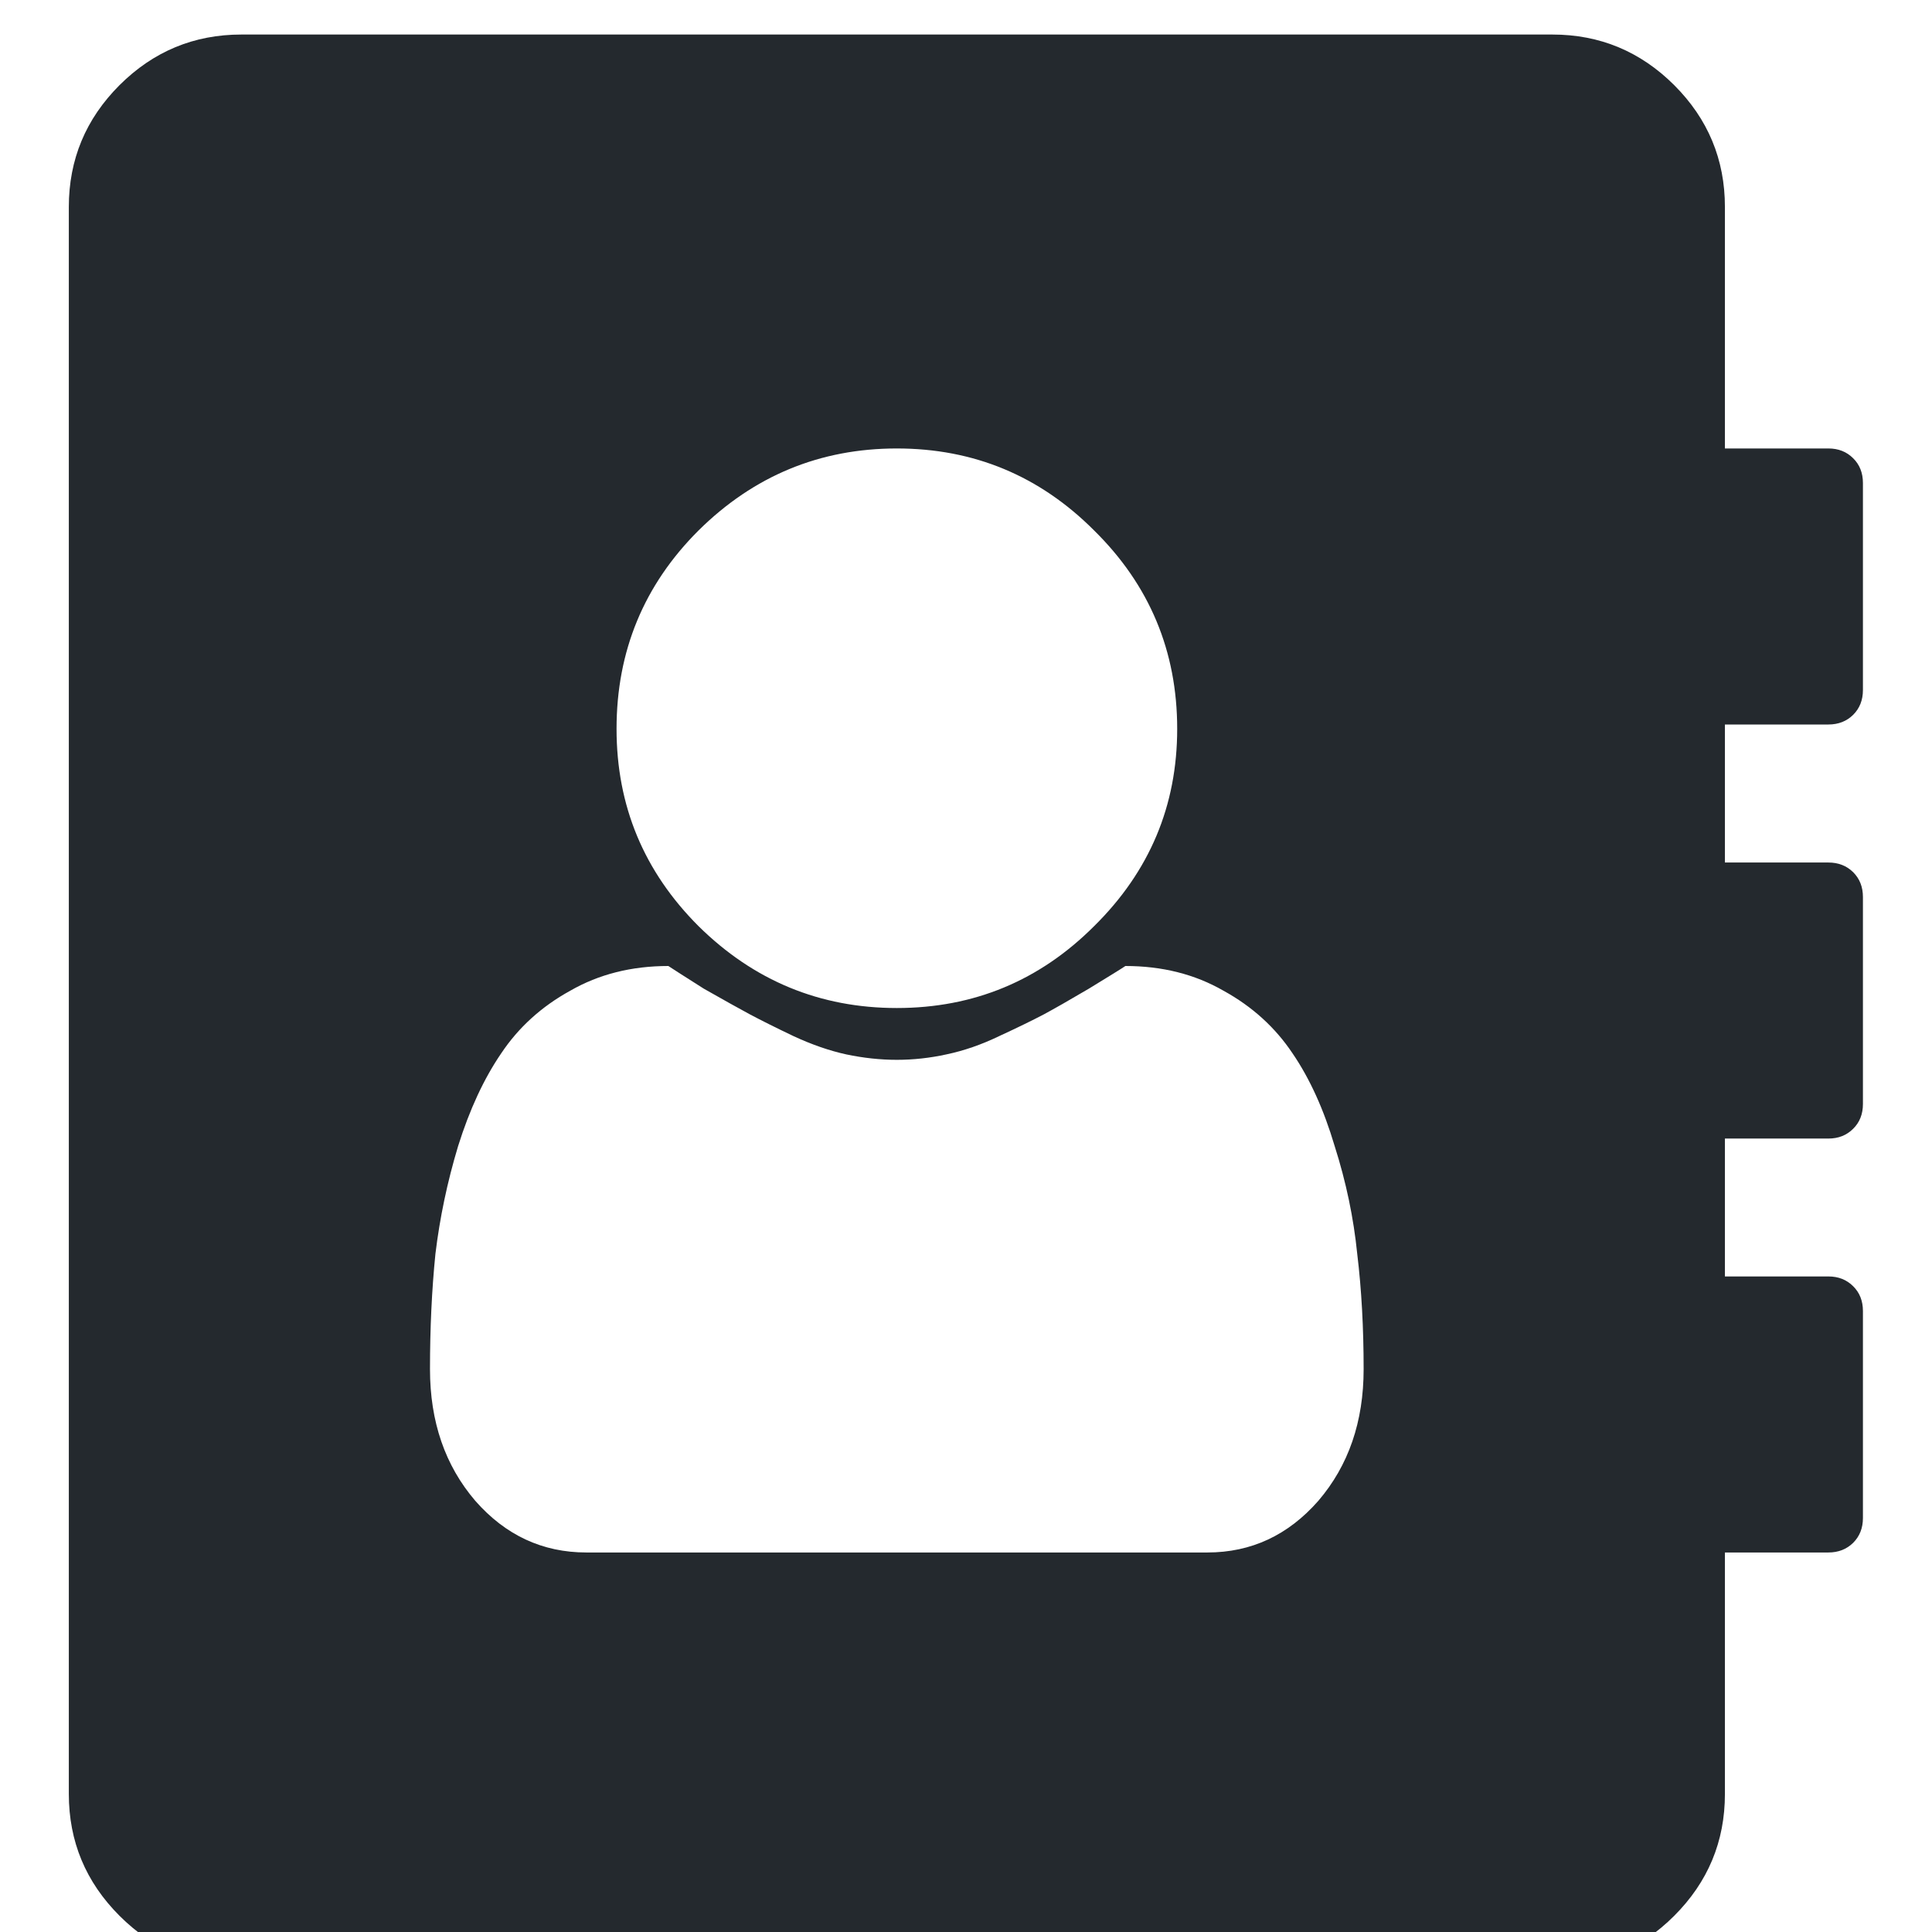
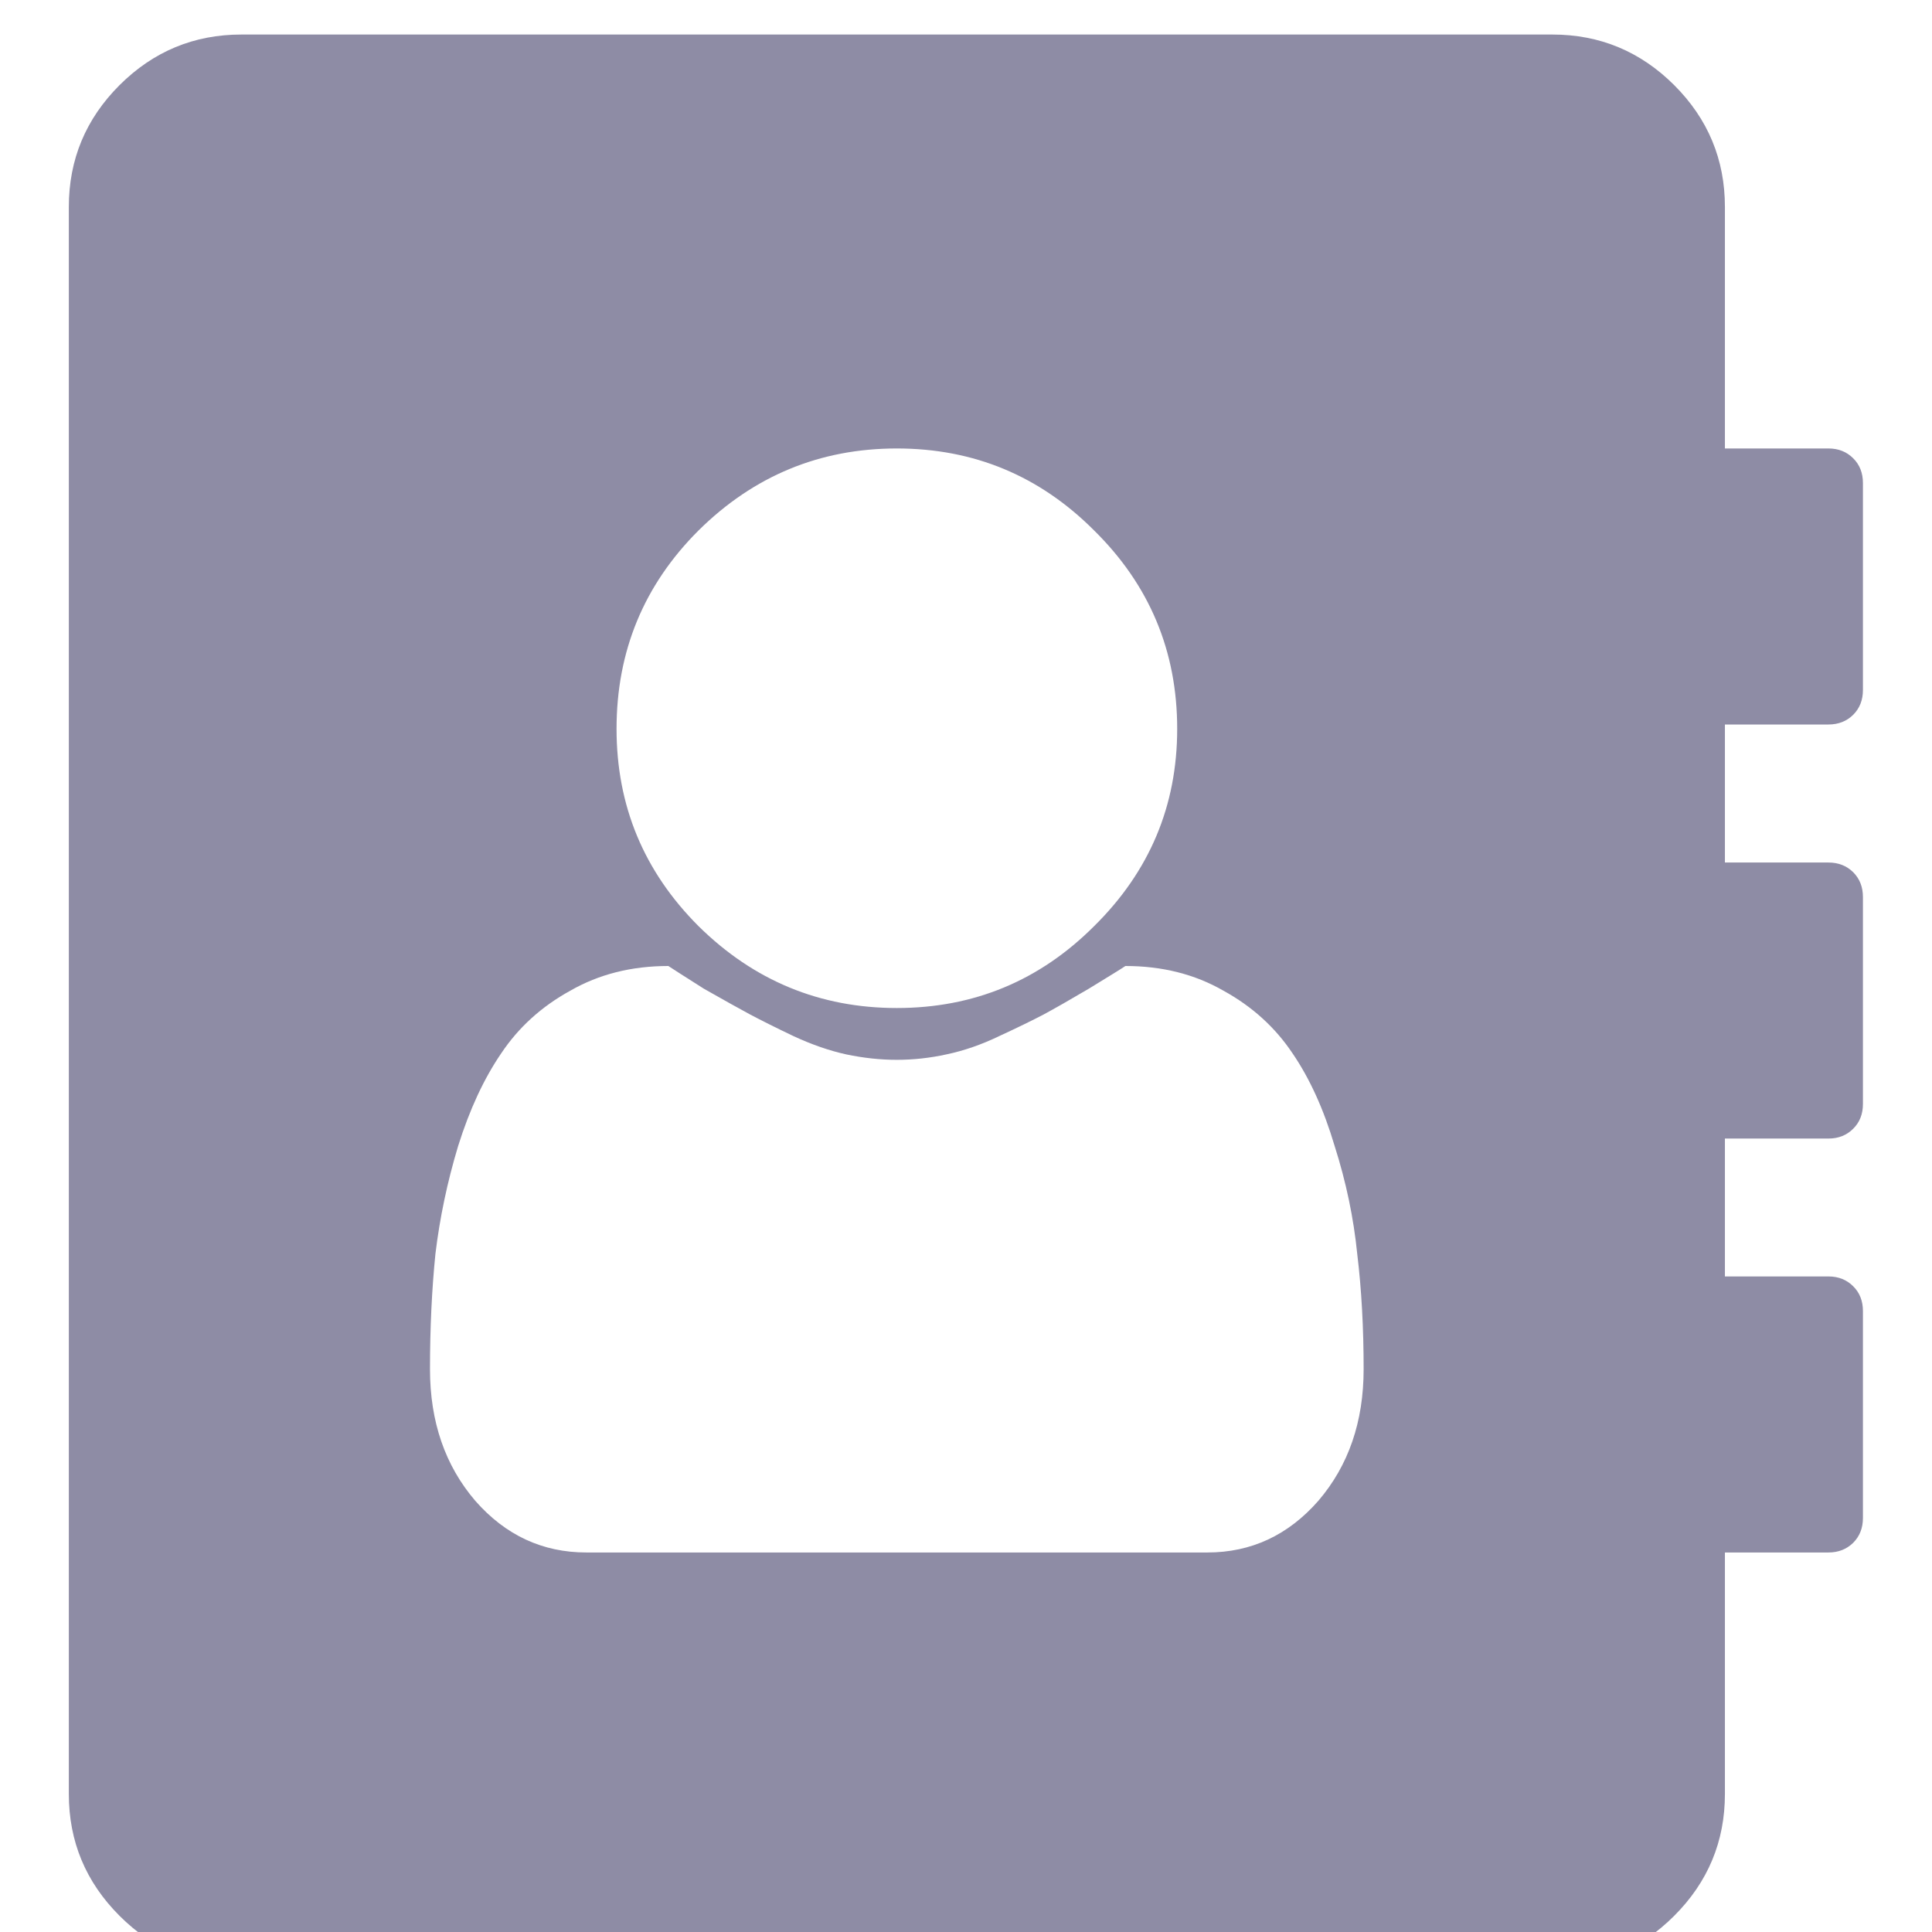
<svg xmlns="http://www.w3.org/2000/svg" width="16" height="16" viewBox="0 0 16 16" fill="none">
-   <path d="M11.293 11.339C11.293 11 11.276 10.681 11.24 10.384C11.21 10.086 11.148 9.789 11.053 9.491C10.963 9.188 10.847 8.932 10.704 8.723C10.561 8.509 10.371 8.336 10.133 8.205C9.895 8.068 9.624 8 9.32 8C9.285 8.024 9.183 8.086 9.017 8.188C8.856 8.283 8.731 8.354 8.642 8.402C8.552 8.449 8.43 8.509 8.276 8.58C8.127 8.652 7.981 8.702 7.838 8.732C7.701 8.762 7.564 8.777 7.427 8.777C7.291 8.777 7.151 8.762 7.008 8.732C6.871 8.702 6.725 8.652 6.57 8.58C6.421 8.509 6.302 8.449 6.213 8.402C6.124 8.354 5.996 8.283 5.829 8.188C5.669 8.086 5.57 8.024 5.535 8C5.231 8 4.96 8.068 4.722 8.205C4.484 8.336 4.294 8.509 4.151 8.723C4.008 8.932 3.889 9.188 3.794 9.491C3.704 9.789 3.642 10.086 3.606 10.384C3.576 10.681 3.561 11 3.561 11.339C3.561 11.774 3.686 12.137 3.936 12.429C4.186 12.714 4.493 12.857 4.856 12.857H9.999C10.362 12.857 10.668 12.714 10.918 12.429C11.168 12.137 11.293 11.774 11.293 11.339ZM9.749 6.036C9.749 5.393 9.52 4.845 9.061 4.393C8.609 3.94 8.064 3.714 7.427 3.714C6.791 3.714 6.243 3.94 5.785 4.393C5.332 4.845 5.106 5.393 5.106 6.036C5.106 6.673 5.332 7.217 5.785 7.67C6.243 8.122 6.791 8.348 7.427 8.348C8.064 8.348 8.609 8.122 9.061 7.67C9.52 7.217 9.749 6.673 9.749 6.036ZM15.428 10.857V12.571C15.428 12.655 15.401 12.723 15.347 12.777C15.293 12.83 15.225 12.857 15.142 12.857H14.285V14.857C14.285 15.25 14.145 15.586 13.865 15.866C13.585 16.146 13.249 16.286 12.856 16.286H1.999C1.606 16.286 1.27 16.146 0.99 15.866C0.71 15.586 0.57 15.25 0.57 14.857V1.714C0.57 1.321 0.71 0.985 0.99 0.705C1.27 0.426 1.606 0.286 1.999 0.286H12.856C13.249 0.286 13.585 0.426 13.865 0.705C14.145 0.985 14.285 1.321 14.285 1.714V3.714H15.142C15.225 3.714 15.293 3.741 15.347 3.795C15.401 3.848 15.428 3.917 15.428 4V5.714C15.428 5.798 15.401 5.866 15.347 5.92C15.293 5.973 15.225 6 15.142 6H14.285V7.143H15.142C15.225 7.143 15.293 7.17 15.347 7.223C15.401 7.277 15.428 7.345 15.428 7.429V9.143C15.428 9.226 15.401 9.295 15.347 9.348C15.293 9.402 15.225 9.429 15.142 9.429H14.285V10.571H15.142C15.225 10.571 15.293 10.598 15.347 10.652C15.401 10.705 15.428 10.774 15.428 10.857Z" fill="#24292E" />
+   <path d="M11.293 11.339C11.293 11 11.276 10.681 11.24 10.384C11.21 10.086 11.148 9.789 11.053 9.491C10.963 9.188 10.847 8.932 10.704 8.723C10.561 8.509 10.371 8.336 10.133 8.205C9.895 8.068 9.624 8 9.32 8C9.285 8.024 9.183 8.086 9.017 8.188C8.856 8.283 8.731 8.354 8.642 8.402C8.552 8.449 8.43 8.509 8.276 8.58C8.127 8.652 7.981 8.702 7.838 8.732C7.701 8.762 7.564 8.777 7.427 8.777C7.291 8.777 7.151 8.762 7.008 8.732C6.871 8.702 6.725 8.652 6.57 8.58C6.421 8.509 6.302 8.449 6.213 8.402C6.124 8.354 5.996 8.283 5.829 8.188C5.669 8.086 5.57 8.024 5.535 8C5.231 8 4.96 8.068 4.722 8.205C4.484 8.336 4.294 8.509 4.151 8.723C4.008 8.932 3.889 9.188 3.794 9.491C3.704 9.789 3.642 10.086 3.606 10.384C3.576 10.681 3.561 11 3.561 11.339C3.561 11.774 3.686 12.137 3.936 12.429C4.186 12.714 4.493 12.857 4.856 12.857H9.999C10.362 12.857 10.668 12.714 10.918 12.429C11.168 12.137 11.293 11.774 11.293 11.339ZM9.749 6.036C9.749 5.393 9.52 4.845 9.061 4.393C8.609 3.94 8.064 3.714 7.427 3.714C6.791 3.714 6.243 3.94 5.785 4.393C5.332 4.845 5.106 5.393 5.106 6.036C5.106 6.673 5.332 7.217 5.785 7.67C6.243 8.122 6.791 8.348 7.427 8.348C8.064 8.348 8.609 8.122 9.061 7.67C9.52 7.217 9.749 6.673 9.749 6.036ZM15.428 10.857V12.571C15.428 12.655 15.401 12.723 15.347 12.777C15.293 12.83 15.225 12.857 15.142 12.857H14.285V14.857C14.285 15.25 14.145 15.586 13.865 15.866C13.585 16.146 13.249 16.286 12.856 16.286H1.999C1.606 16.286 1.27 16.146 0.99 15.866C0.71 15.586 0.57 15.25 0.57 14.857V1.714C0.57 1.321 0.71 0.985 0.99 0.705C1.27 0.426 1.606 0.286 1.999 0.286H12.856C13.249 0.286 13.585 0.426 13.865 0.705C14.145 0.985 14.285 1.321 14.285 1.714V3.714H15.142C15.225 3.714 15.293 3.741 15.347 3.795C15.401 3.848 15.428 3.917 15.428 4V5.714C15.428 5.798 15.401 5.866 15.347 5.92C15.293 5.973 15.225 6 15.142 6H14.285V7.143H15.142C15.225 7.143 15.293 7.17 15.347 7.223C15.401 7.277 15.428 7.345 15.428 7.429V9.143C15.428 9.226 15.401 9.295 15.347 9.348C15.293 9.402 15.225 9.429 15.142 9.429H14.285V10.571H15.142C15.225 10.571 15.293 10.598 15.347 10.652C15.401 10.705 15.428 10.774 15.428 10.857Z" fill="#8e8ca5" />
</svg>
